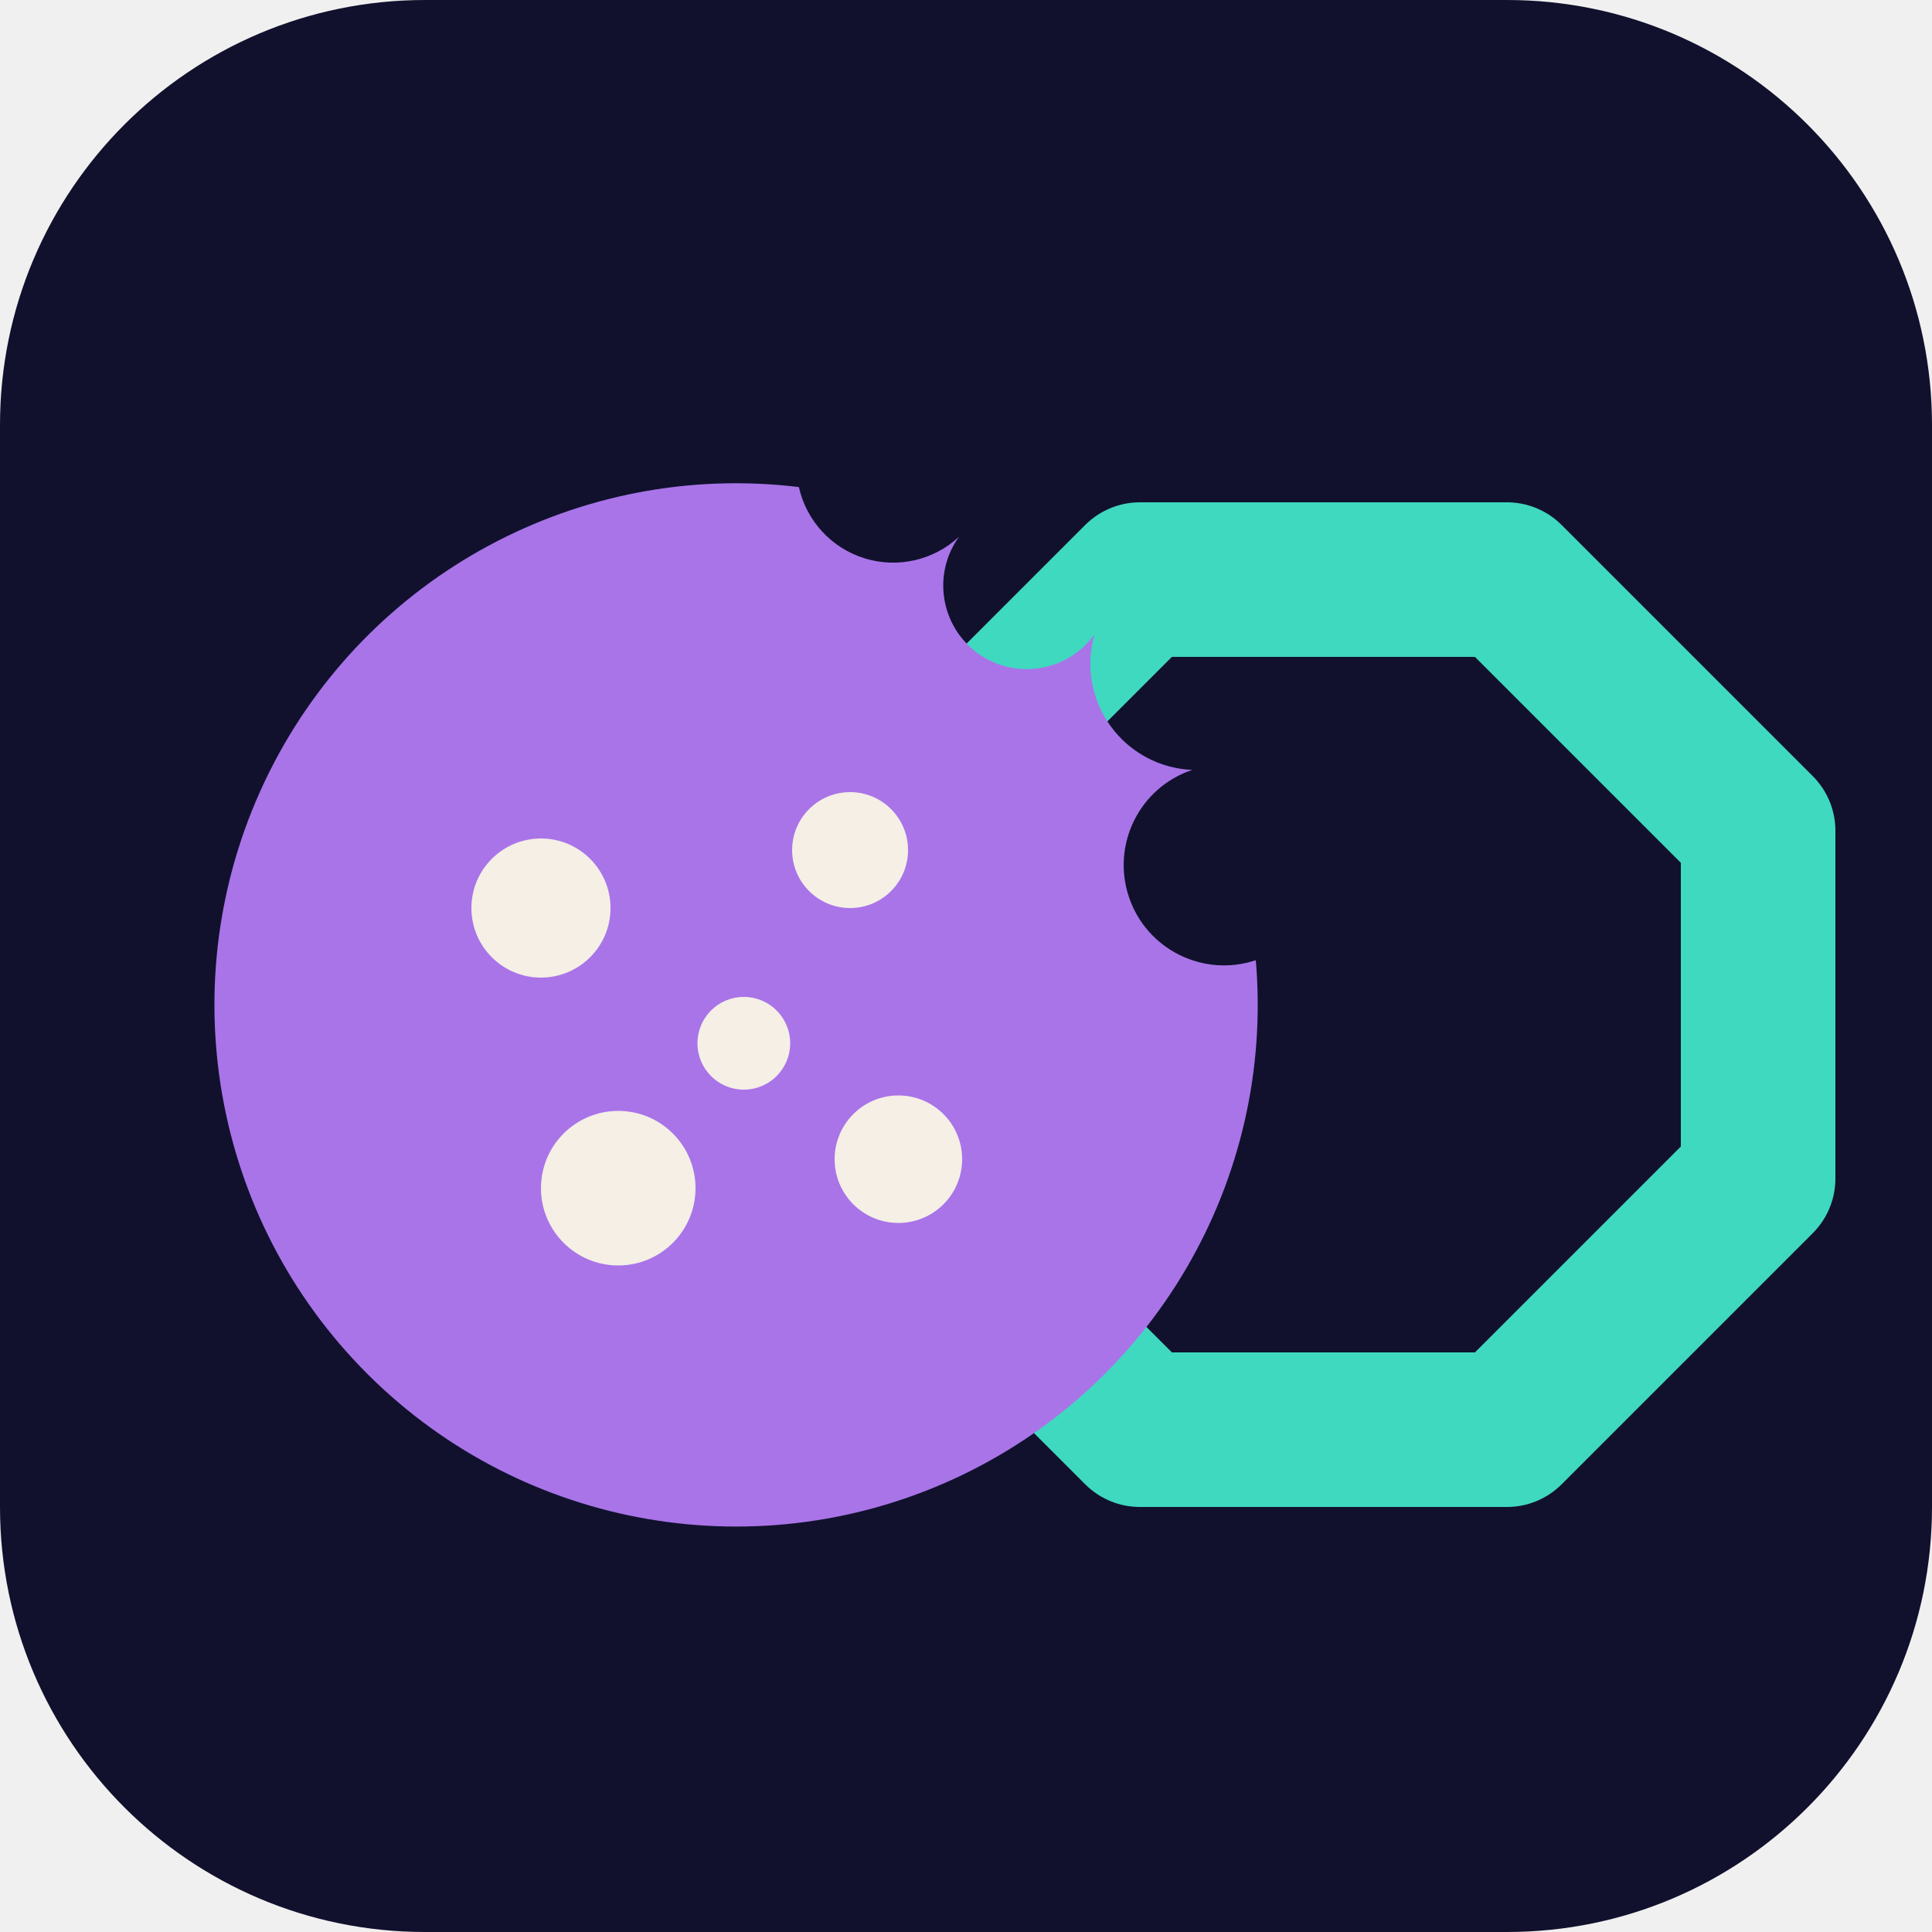
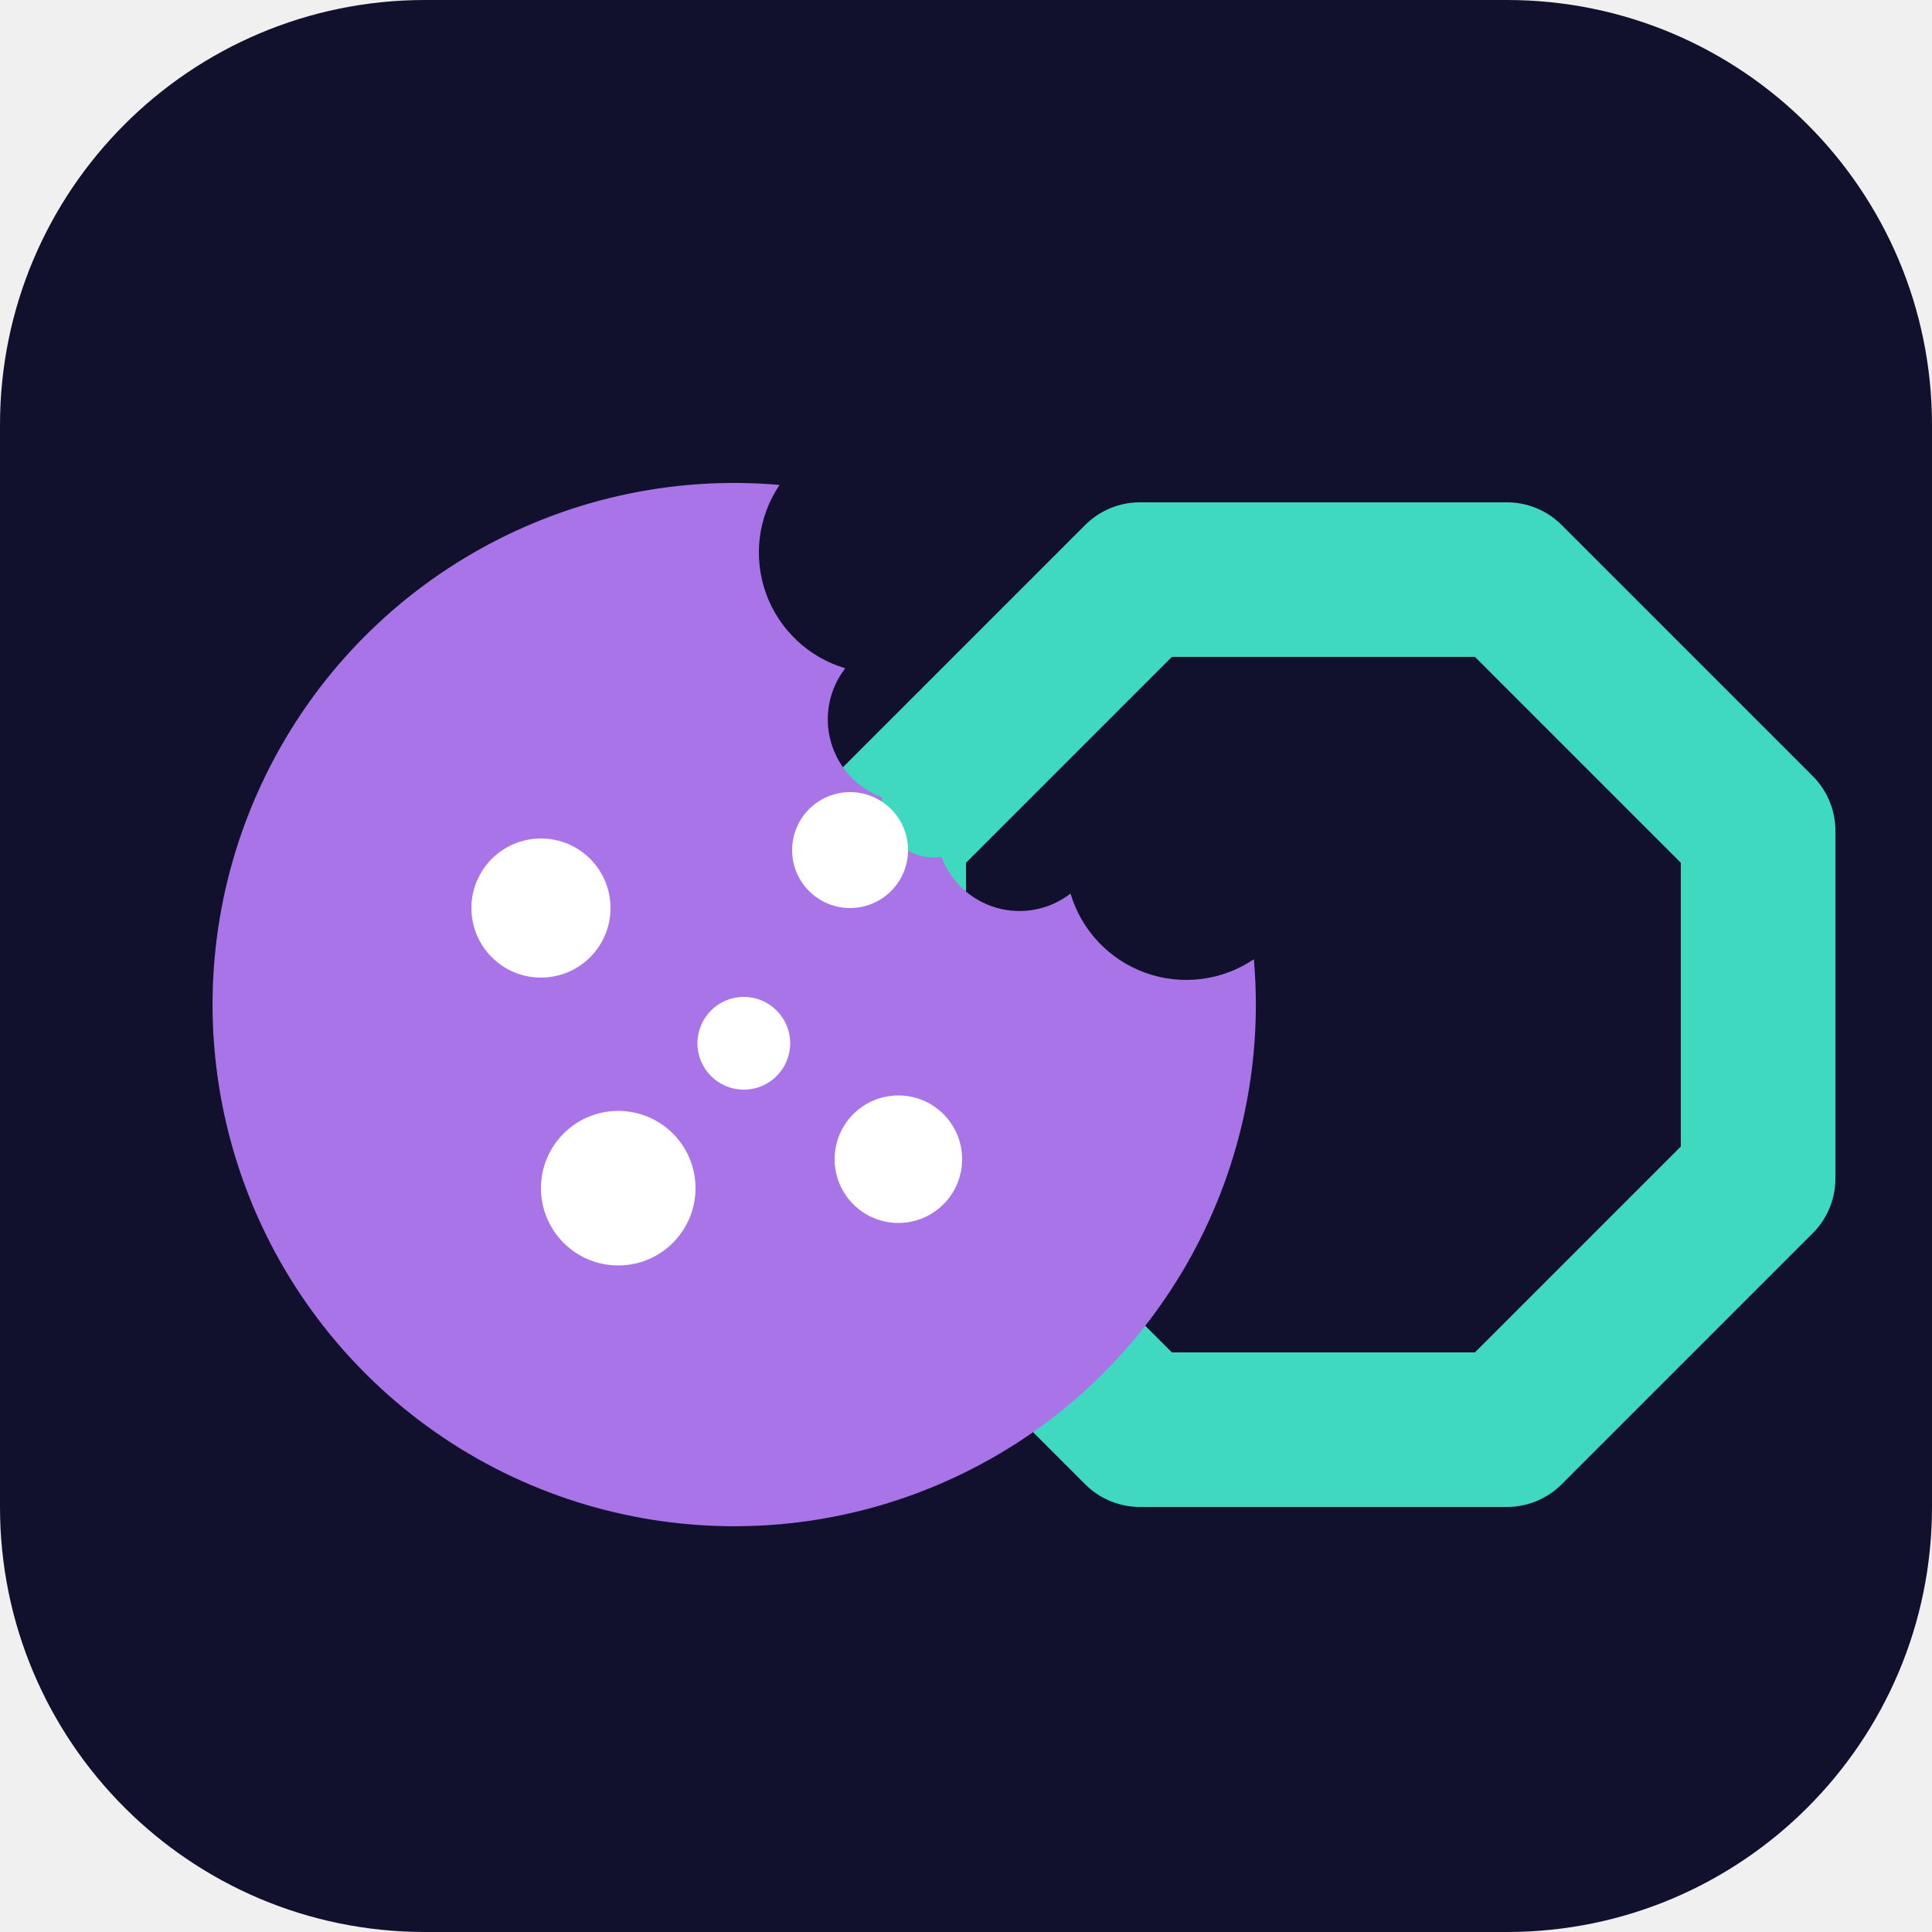
<svg xmlns="http://www.w3.org/2000/svg" viewBox="0 0 100 100" role="img" aria-label="Cookies &amp; Tokens">
  <rect width="100" height="100" rx="22" fill="#11112E" />
  <path d="M59 30 H78 L91 43 V61 L78 74 H59 L46 61 V43 Z" stroke="#3FD9C0" stroke-width="8" stroke-linejoin="round" fill="none" />
  <g transform="translate(38 52)">
-     <path fill="#A974E8" d="M 27 -2.3 A 27 27 0 1 1 3.35 -26.79 A 5.0 5.0 0 0 0 11.64 -24.22 A 4.1 4.1 0 0 0 18.65 -19.16 A 5.5 5.5 0 0 0 23.71 -12.15 A 4.4 4.4 0 0 0 27 -2.3 Z" />
-     <g fill="#F5EFE6">
+     <path fill="#A974E8" d="M 26.90 -2.35 A 27.00 27.00 0 1 1 2.35 -26.90 A 6.25 6.25 0 0 0 5.75 -17.41 A 4.31 4.31 0 0 0 7.65 -10.73 A 2.70 2.70 0 0 0 10.73 -7.65 A 4.31 4.31 0 0 0 17.41 -5.75 A 6.25 6.25 0 0 0 26.90 -2.35 Z" />
+     <g fill="#FFFFFF">
      <circle cx="-10" cy="-5" r="3.6" />
      <circle cx="6" cy="-8" r="3.0" />
      <circle cx="-6" cy="9.5" r="4.0" />
      <circle cx="8.5" cy="8" r="3.3" />
      <circle cx="0.5" cy="2" r="2.4" />
    </g>
  </g>
</svg>
